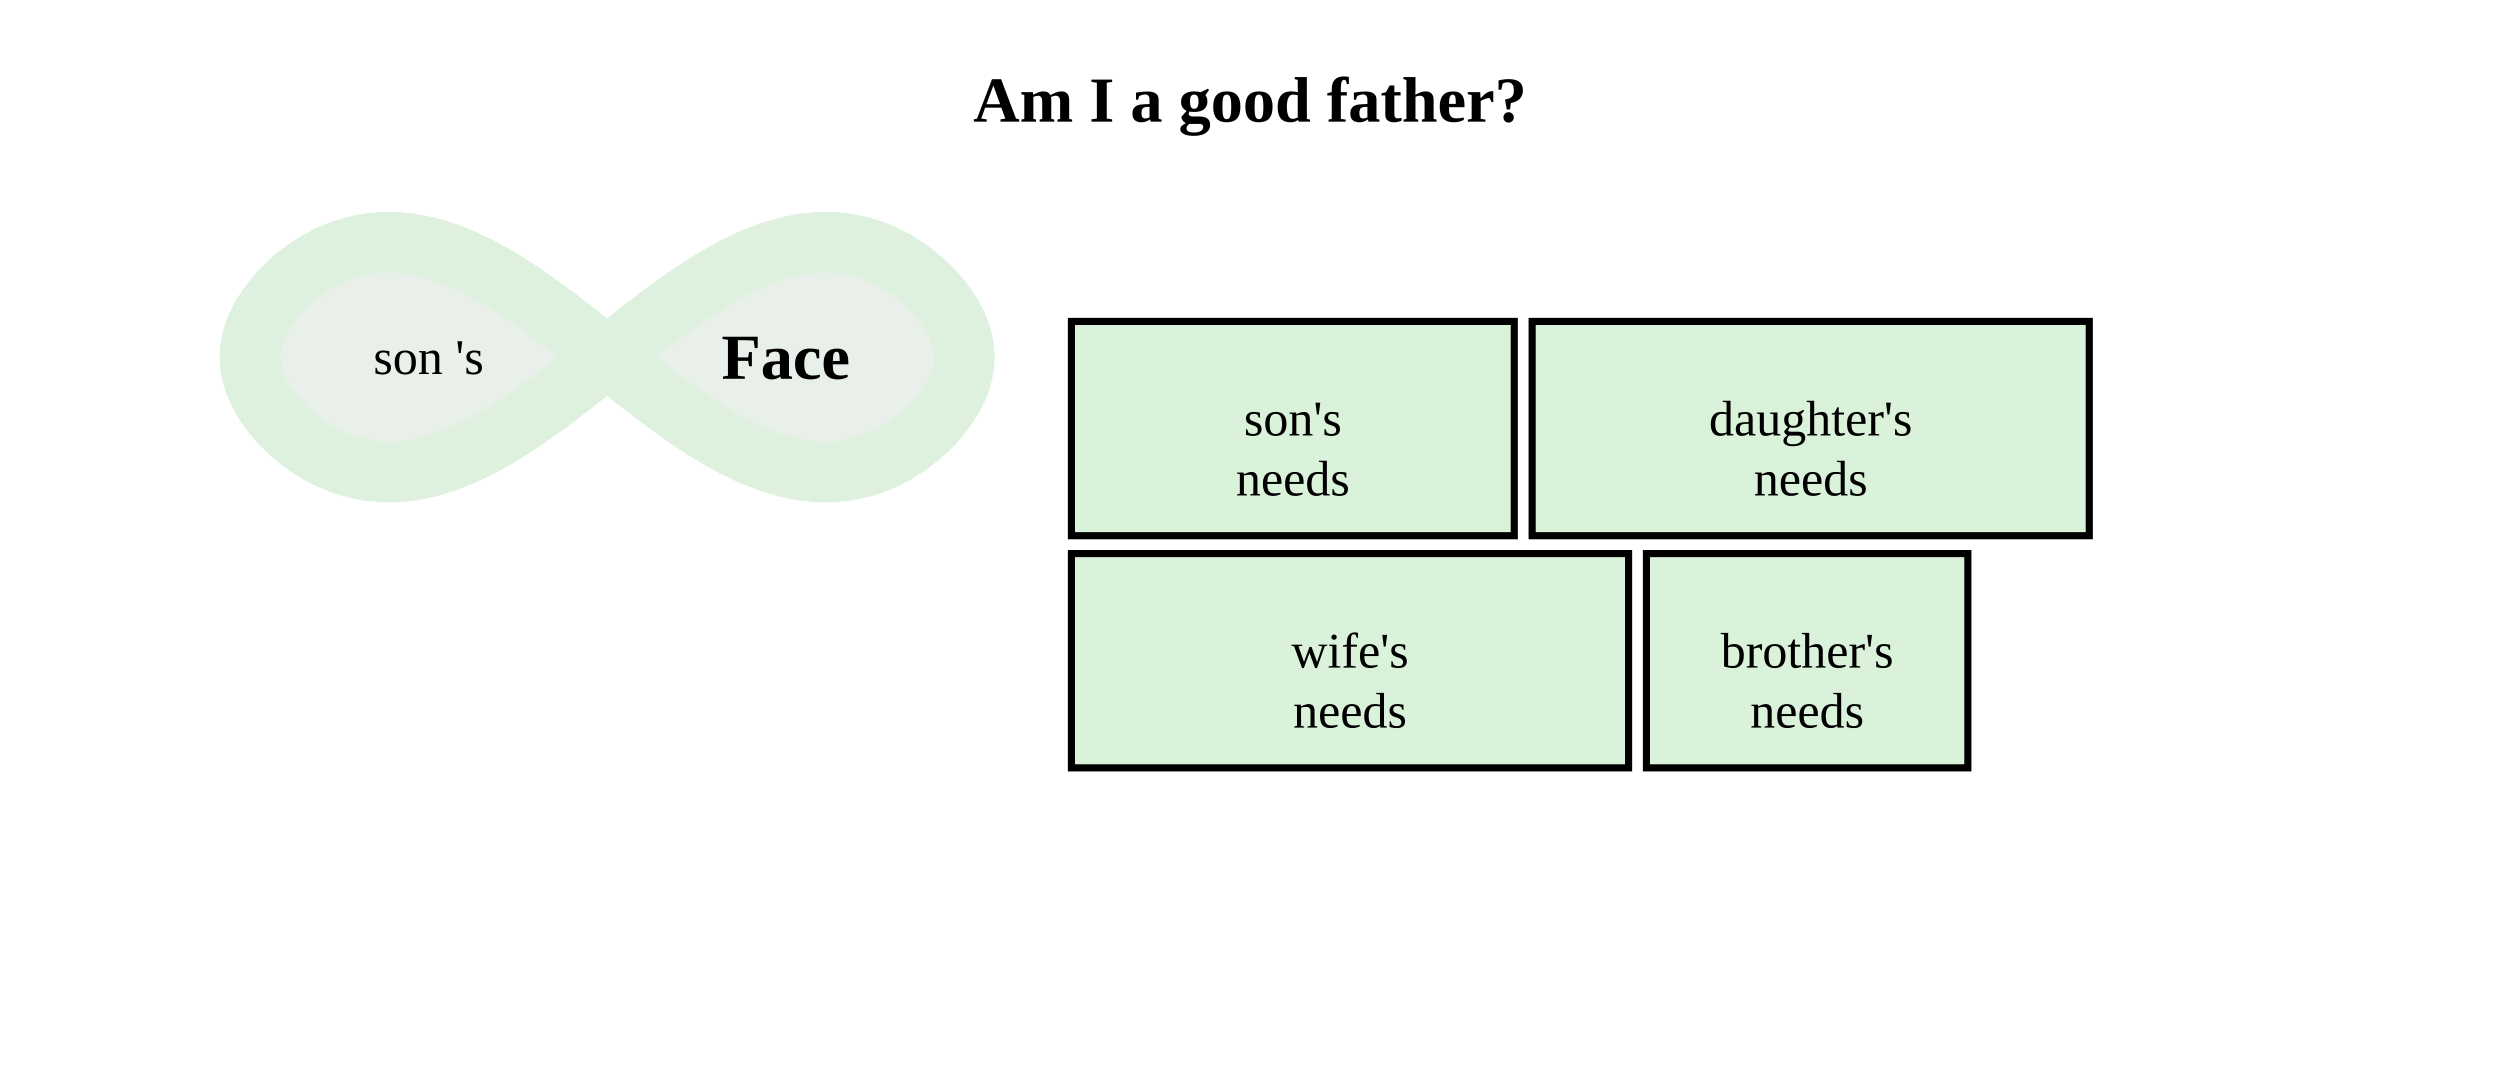
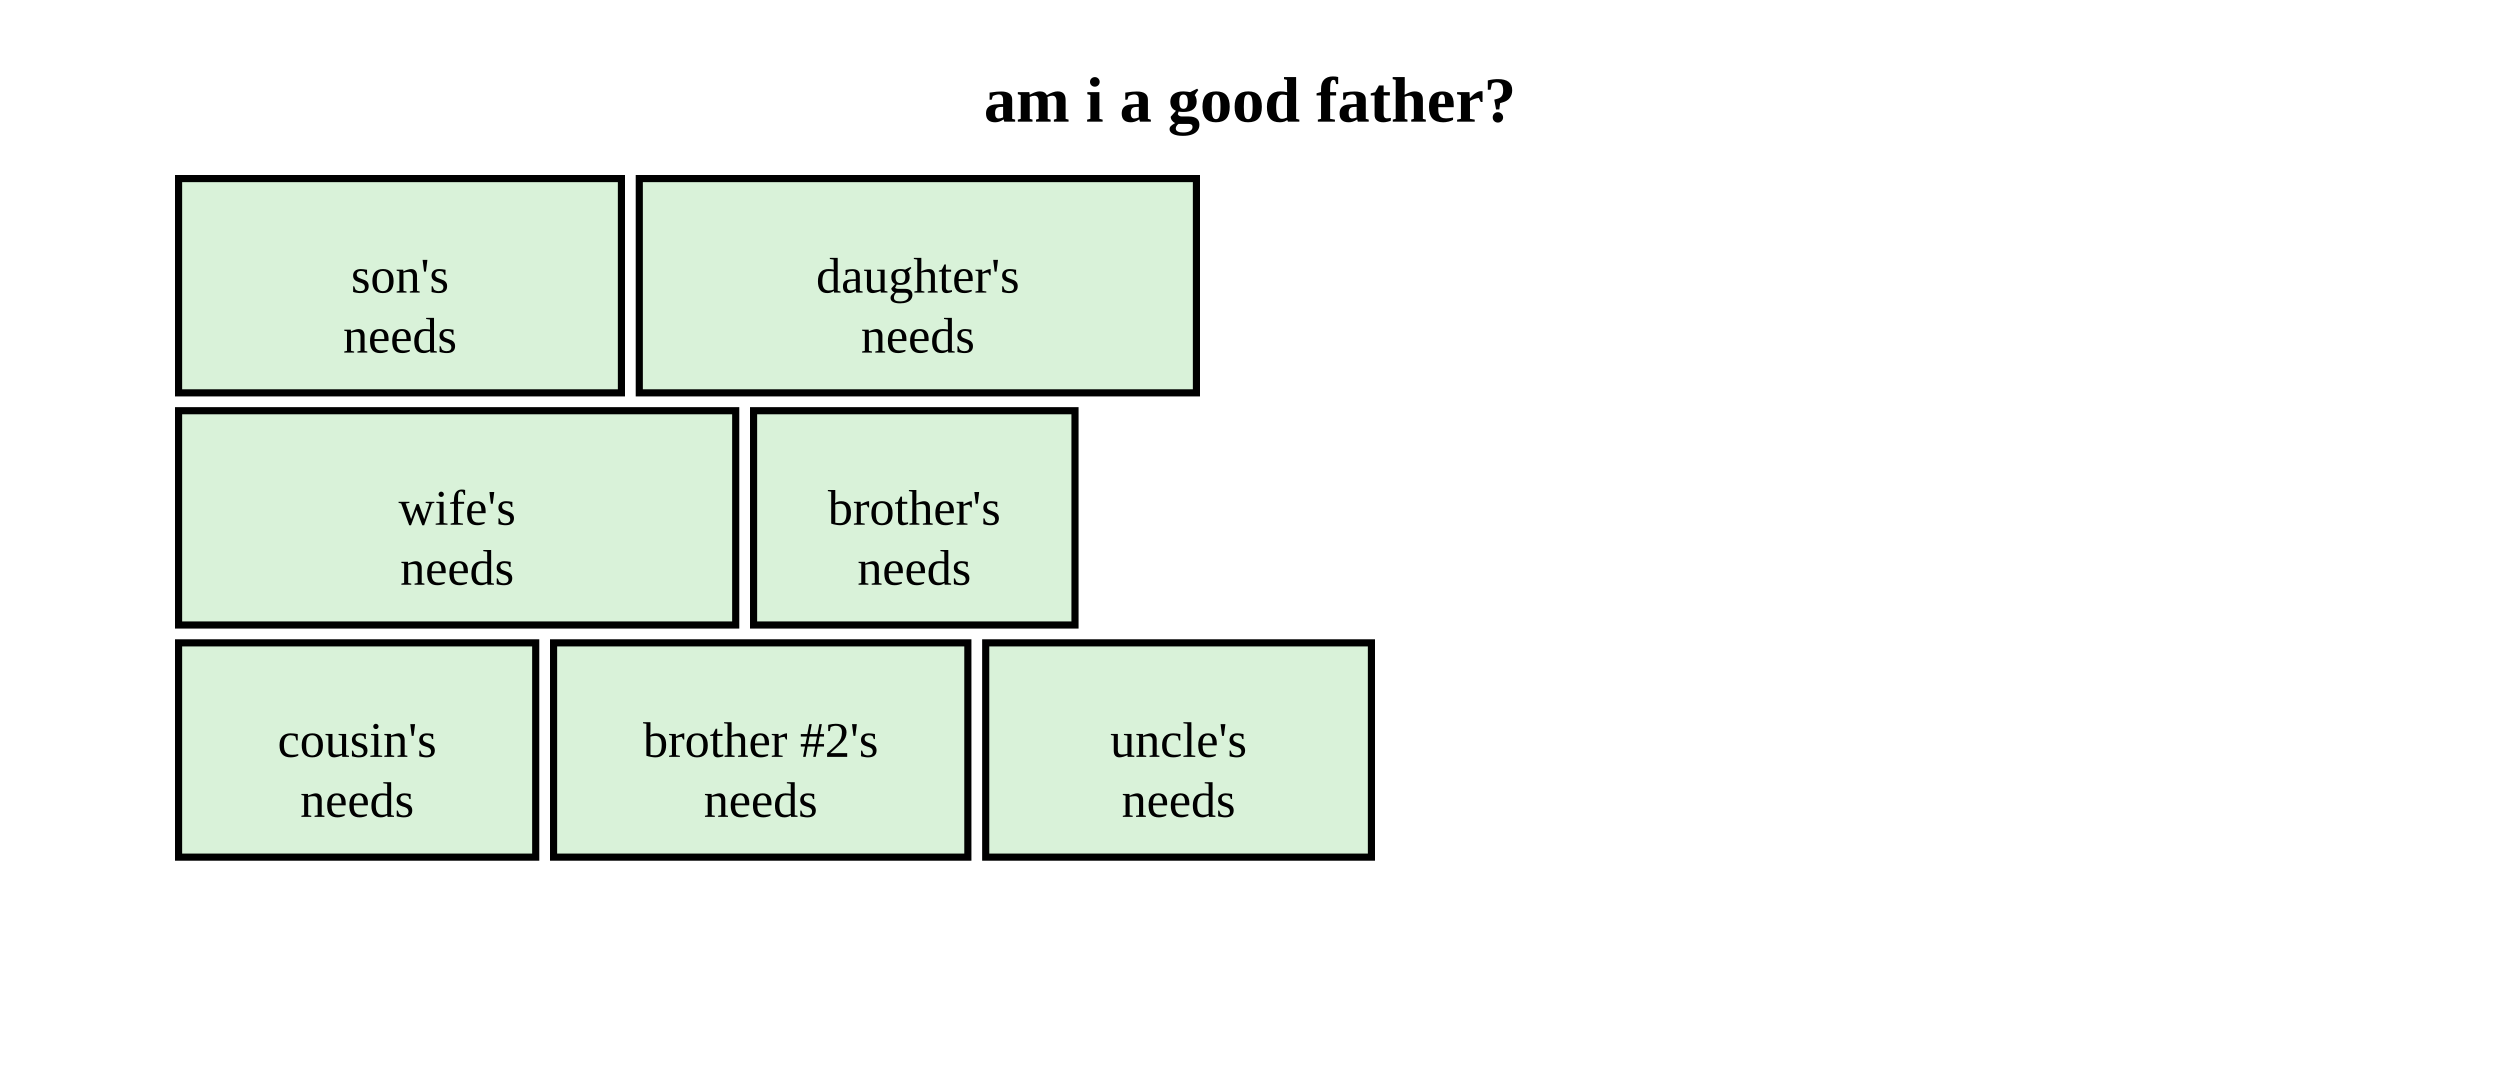
<svg xmlns="http://www.w3.org/2000/svg" width="700" height="300" viewBox="0 0 700 300">
  <defs>
</defs>
  <rect x="0" y="0" width="800" height="600" fill="white" />
-   <path d="M270.0,100.0 L269.863,102.305 L269.452,104.615 L268.769,106.934 L267.815,109.265 L266.593,111.603 L265.106,113.942 L263.358,116.268 L261.355,118.562 L259.101,120.8 L256.603,122.95 L253.867,124.976 L250.902,126.838 L247.715,128.492 L244.314,129.895 L240.711,131.0 L236.913,131.766 L232.932,132.153 L228.779,132.128 L224.464,131.664 L220.0,130.744 L215.399,129.359 L210.674,127.513 L205.837,125.218 L200.902,122.501 L195.882,119.397 L190.791,115.953 L185.643,112.225 L180.453,108.276 L175.234,104.176 L170,100 L164.766,95.824 L159.547,91.724 L154.357,87.775 L149.209,84.047 L144.118,80.603 L139.098,77.499 L134.163,74.782 L129.326,72.487 L124.601,70.641 L120,69.256 L115.536,68.336 L111.221,67.872 L107.068,67.847 L103.087,68.234 L99.289,69.0 L95.686,70.105 L92.285,71.508 L89.098,73.162 L86.133,75.024 L83.397,77.05 L80.899,79.2 L78.645,81.438 L76.642,83.732 L74.894,86.058 L73.407,88.397 L72.185,90.735 L71.231,93.066 L70.548,95.385 L70.137,97.695 L70.0,100 L70.137,102.305 L70.548,104.615 L71.231,106.934 L72.185,109.265 L73.407,111.603 L74.894,113.942 L76.642,116.268 L78.645,118.562 L80.899,120.8 L83.397,122.95 L86.133,124.976 L89.098,126.838 L92.285,128.492 L95.686,129.895 L99.289,131.0 L103.087,131.766 L107.068,132.153 L111.221,132.128 L115.536,131.664 L120,130.744 L124.601,129.359 L129.326,127.513 L134.163,125.218 L139.098,122.501 L144.118,119.397 L149.209,115.953 L154.357,112.225 L159.547,108.276 L164.766,104.176 L170,100 L175.234,95.824 L180.453,91.724 L185.643,87.775 L190.791,84.047 L195.882,80.603 L200.902,77.499 L205.837,74.782 L210.674,72.487 L215.399,70.641 L220.0,69.256 L224.464,68.336 L228.779,67.872 L232.932,67.847 L236.913,68.234 L240.711,69.0 L244.314,70.105 L247.715,71.508 L250.902,73.162 L253.867,75.024 L256.603,77.05 L259.101,79.2 L261.355,81.438 L263.358,83.732 L265.106,86.058 L266.593,88.397 L267.815,90.735 L268.769,93.066 L269.452,95.385 L269.863,97.695 L270.0,100 Z" fill="#E9F0E9" stroke="#DEF0DE" stroke-width="17" fill-rule="evenodd" />
-   <text x="220.0" y="100.0" font-size="18" fill="black" font-weight="bold" text-anchor="middle" dominant-baseline="central">Face</text>
-   <text x="120.0" y="100.0" font-size="14" fill="black" text-anchor="middle" dominant-baseline="central">son     's</text>
-   <rect x="300" y="90" width="124" height="60" fill="#D9F2D9" stroke="black" stroke-width="2" />
-   <text x="362.0" y="117.2" font-size="14" fill="black" text-anchor="middle" dominant-baseline="central">son's</text>
-   <text x="362.0" y="134.0" font-size="14" fill="black" text-anchor="middle" dominant-baseline="central">needs</text>
-   <rect x="429" y="90" width="156" height="60" fill="#D9F2D9" stroke="black" stroke-width="2" />
-   <text x="507.0" y="117.2" font-size="14" fill="black" text-anchor="middle" dominant-baseline="central">daughter's</text>
-   <text x="507.0" y="134.0" font-size="14" fill="black" text-anchor="middle" dominant-baseline="central">needs</text>
-   <rect x="300" y="155" width="156" height="60" fill="#D9F2D9" stroke="black" stroke-width="2" />
-   <text x="378.0" y="182.2" font-size="14" fill="black" text-anchor="middle" dominant-baseline="central">wife's</text>
-   <text x="378.0" y="199.0" font-size="14" fill="black" text-anchor="middle" dominant-baseline="central">needs</text>
-   <rect x="461" y="155" width="90" height="60" fill="#D9F2D9" stroke="black" stroke-width="2" />
-   <text x="506.0" y="182.2" font-size="14" fill="black" text-anchor="middle" dominant-baseline="central">brother's</text>
-   <text x="506.0" y="199.0" font-size="14" fill="black" text-anchor="middle" dominant-baseline="central">needs</text>
-   <text x="350.0" y="28" font-size="18" fill="black" font-weight="bold" text-anchor="middle" dominant-baseline="central">Am I a good father?</text>
+   <rect x="50" y="50" width="124" height="60" fill="#D9F2D9" stroke="black" stroke-width="2" />
+   <text x="112.0" y="77.2" font-size="14" fill="black" text-anchor="middle" dominant-baseline="central">son's</text>
+   <text x="112.0" y="94.0" font-size="14" fill="black" text-anchor="middle" dominant-baseline="central">needs</text>
+   <rect x="179" y="50" width="156" height="60" fill="#D9F2D9" stroke="black" stroke-width="2" />
+   <text x="257.0" y="77.2" font-size="14" fill="black" text-anchor="middle" dominant-baseline="central">daughter's</text>
+   <text x="257.0" y="94.0" font-size="14" fill="black" text-anchor="middle" dominant-baseline="central">needs</text>
+   <rect x="50" y="115" width="156" height="60" fill="#D9F2D9" stroke="black" stroke-width="2" />
+   <text x="128.0" y="142.2" font-size="14" fill="black" text-anchor="middle" dominant-baseline="central">wife's</text>
+   <text x="128.0" y="159.0" font-size="14" fill="black" text-anchor="middle" dominant-baseline="central">needs</text>
+   <rect x="211" y="115" width="90" height="60" fill="#D9F2D9" stroke="black" stroke-width="2" />
+   <text x="256.0" y="142.2" font-size="14" fill="black" text-anchor="middle" dominant-baseline="central">brother's</text>
+   <text x="256.0" y="159.0" font-size="14" fill="black" text-anchor="middle" dominant-baseline="central">needs</text>
+   <rect x="50" y="180" width="100" height="60" fill="#D9F2D9" stroke="black" stroke-width="2" />
+   <text x="100.0" y="207.2" font-size="14" fill="black" text-anchor="middle" dominant-baseline="central">cousin's</text>
+   <text x="100.0" y="224.0" font-size="14" fill="black" text-anchor="middle" dominant-baseline="central">needs</text>
+   <rect x="155" y="180" width="116" height="60" fill="#D9F2D9" stroke="black" stroke-width="2" />
+   <text x="213.0" y="207.2" font-size="14" fill="black" text-anchor="middle" dominant-baseline="central">brother #2's</text>
+   <text x="213.0" y="224.0" font-size="14" fill="black" text-anchor="middle" dominant-baseline="central">needs</text>
+   <rect x="276" y="180" width="108" height="60" fill="#D9F2D9" stroke="black" stroke-width="2" />
+   <text x="330.0" y="207.2" font-size="14" fill="black" text-anchor="middle" dominant-baseline="central">uncle's</text>
+   <text x="330.0" y="224.0" font-size="14" fill="black" text-anchor="middle" dominant-baseline="central">needs</text>
+   <text x="350.0" y="28" font-size="18" fill="black" font-weight="bold" text-anchor="middle" dominant-baseline="central">am i a good father?</text>
</svg>
